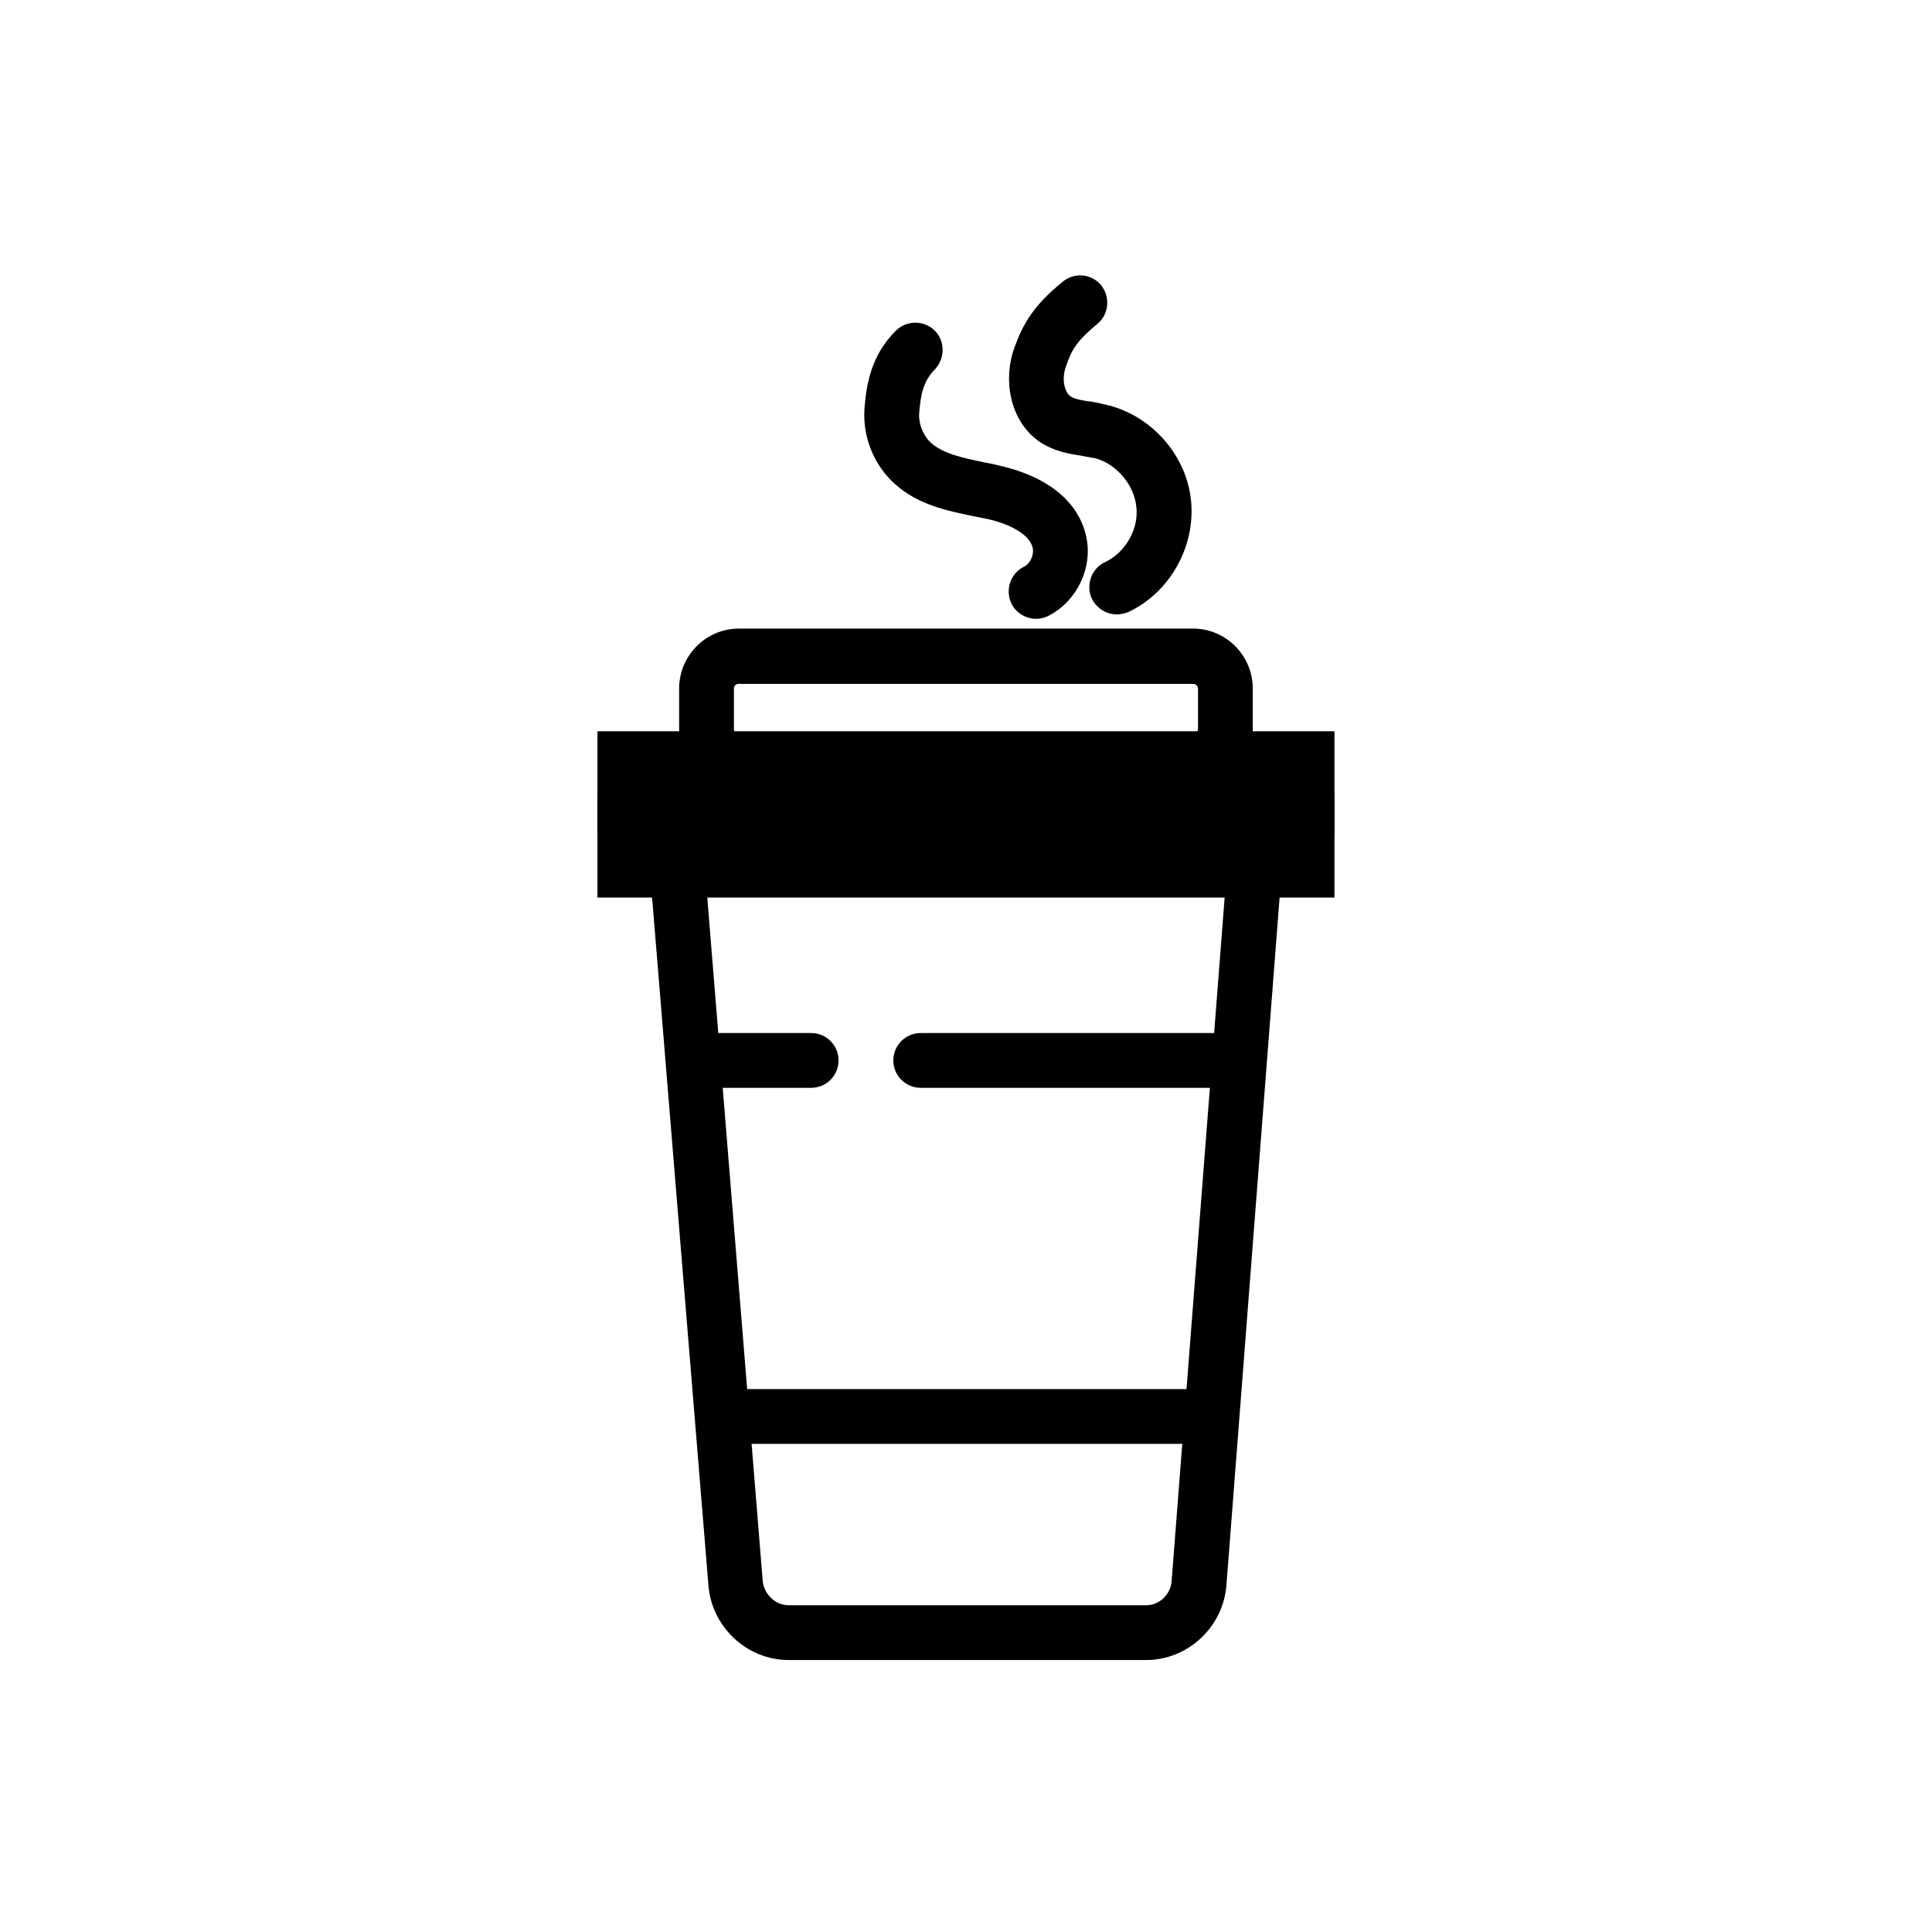
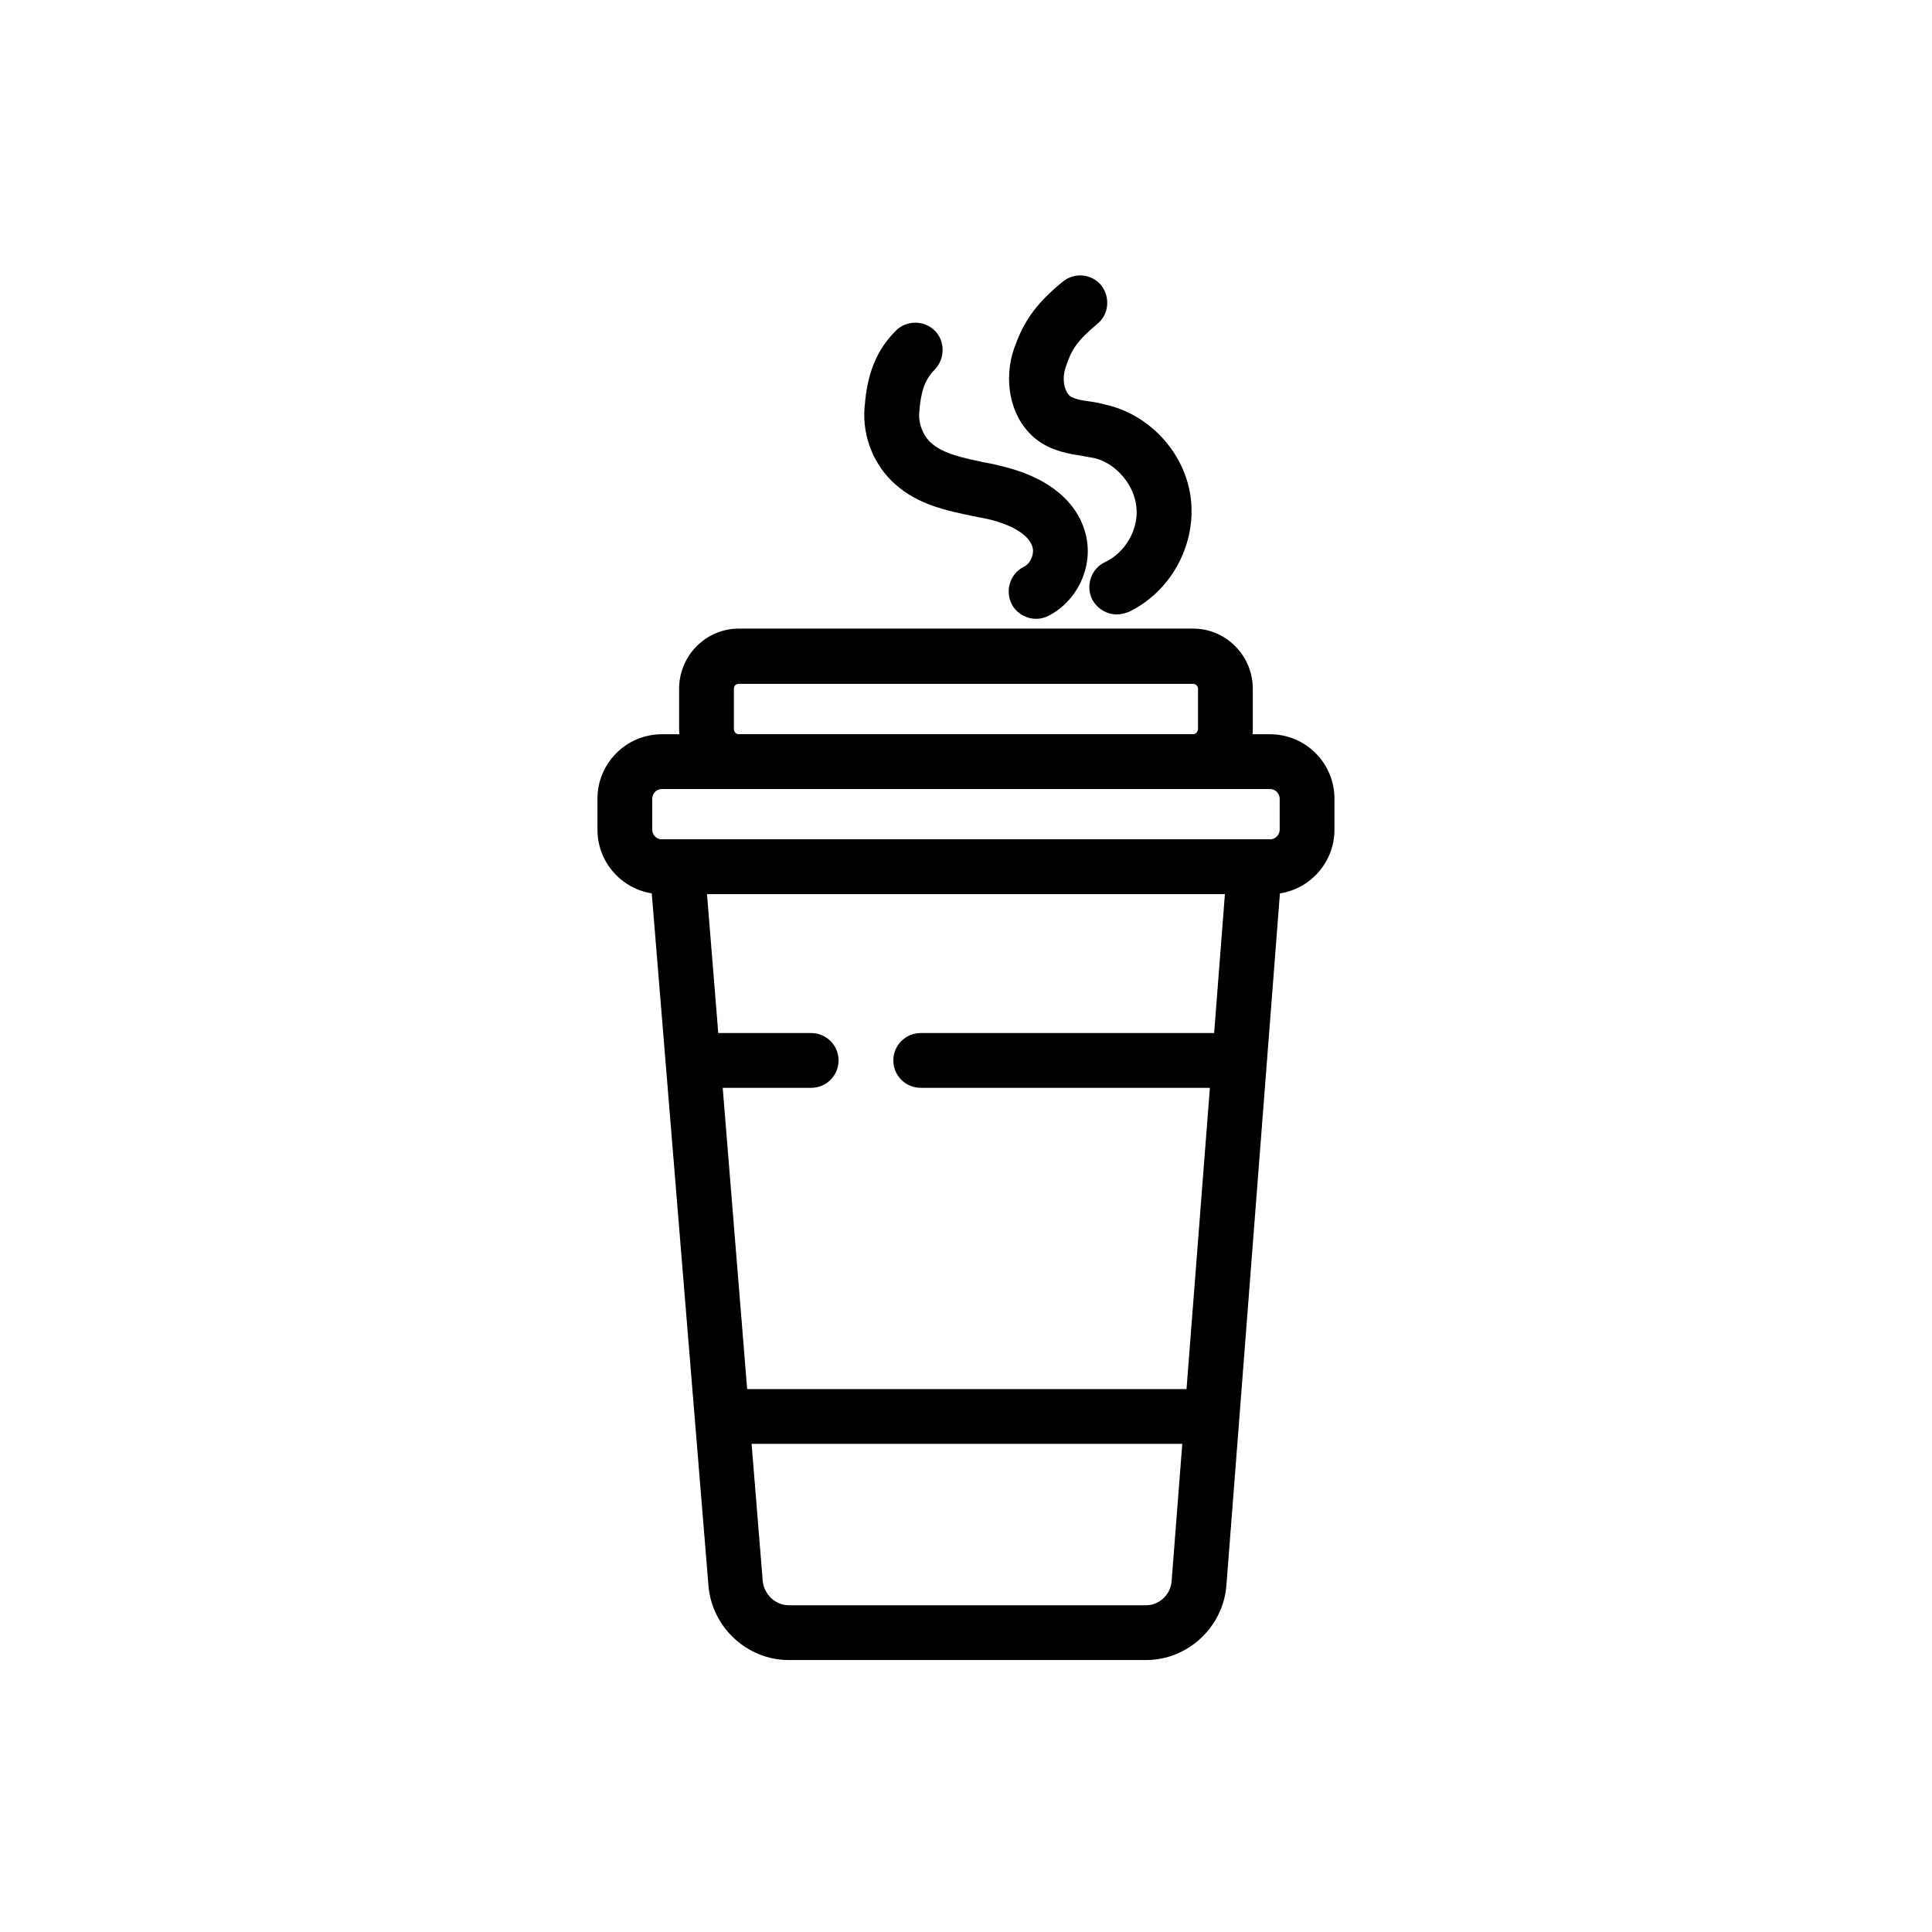
<svg xmlns="http://www.w3.org/2000/svg" viewBox="0 0 24 24" fill="none">
  <g transform="translate(0.344,0.336) scale(0.060753)">
    <g data-part="cup">
-       <path fill="currentColor" d="M 116.5 144.0 L 267.2 144.0 L 267.2 178.0 L 116.5 178.0 Z M 116.5 144.0" />
-       <path fill="currentColor" d="M 254.0 177.3 L 129.7 177.3 C 122.4 177.3 116.5 171.4 116.5 164.1 L 116.5 157.8 C 116.5 150.5 122.4 144.6 129.7 144.6 L 254.0 144.6 C 261.3 144.6 267.2 150.5 267.2 157.8 L 267.2 164.1 C 267.2 171.4 261.3 177.3 254.0 177.3 Z M 129.7 155.8 C 128.6 155.8 127.7 156.7 127.7 157.8 L 127.7 164.1 C 127.7 165.2 128.6 166.1 129.7 166.1 L 254.0 166.1 C 255.1 166.1 256.0 165.2 256.0 164.1 L 256.0 157.8 C 256.0 156.7 255.1 155.8 254.0 155.8 Z M 129.7 155.8" />
-       <path fill="currentColor" d="M 228.7 333.9 L 155.6 333.9 C 147.1 333.9 139.9 327.2 139.2 318.7 L 126.7 166.1 L 256.9 166.1 L 245.1 318.7 C 244.4 327.2 237.2 333.9 228.7 333.9 Z M 138.9 177.3 L 150.3 317.8 C 150.6 320.5 152.9 322.7 155.6 322.7 L 228.7 322.7 C 231.4 322.7 233.7 320.5 233.9 317.8 L 244.8 177.3 Z M 138.9 177.3" />
-       <path fill="currentColor" d="M 238.3 155.8 L 145.4 155.8 C 138.7 155.8 133.2 150.3 133.2 143.5 L 133.2 135.3 C 133.2 128.5 138.7 123.0 145.4 123.0 L 238.3 123.0 C 245.0 123.0 250.5 128.5 250.5 135.3 L 250.5 143.5 C 250.5 150.3 245.0 155.8 238.3 155.8 Z M 145.4 134.3 C 144.8 134.3 144.4 134.7 144.4 135.3 L 144.4 143.5 C 144.4 144.1 144.8 144.6 145.4 144.6 L 238.3 144.6 C 238.8 144.6 239.3 144.1 239.3 143.5 L 239.3 135.3 C 239.3 134.7 238.8 134.3 238.3 134.3 Z M 145.4 134.3" />
-       <path fill="currentColor" d="M 160.2 216.9 L 138.8 216.9 C 135.7 216.9 133.2 214.4 133.2 211.3 C 133.2 208.2 135.7 205.7 138.8 205.7 L 160.2 205.7 C 163.3 205.7 165.8 208.2 165.8 211.3 C 165.8 214.4 163.3 216.9 160.2 216.9 Z M 160.2 216.9" />
-       <path fill="currentColor" d="M 244.9 216.9 L 182.6 216.9 C 179.5 216.9 177.0 214.4 177.0 211.3 C 177.0 208.2 179.5 205.7 182.6 205.7 L 244.9 205.7 C 248.0 205.7 250.5 208.2 250.5 211.3 C 250.5 214.4 248.0 216.9 244.9 216.9 Z M 244.9 216.9" />
-       <path fill="currentColor" d="M 240.2 289.7 L 145.1 289.7 C 142.0 289.7 139.5 287.2 139.5 284.1 C 139.5 281.0 142.0 278.5 145.1 278.5 L 240.2 278.5 C 243.3 278.5 245.8 281.0 245.8 284.1 C 245.8 287.2 243.3 289.7 240.2 289.7 Z M 240.2 289.7" />
-       <path fill="currentColor" d="M 206.2 121.0 C 204.2 121.0 202.2 119.9 201.2 118.0 C 199.8 115.2 200.9 111.8 203.6 110.4 C 205.0 109.8 205.8 107.9 205.5 106.5 C 204.8 103.5 200.3 101.5 196.3 100.6 C 195.3 100.4 194.3 100.2 193.3 100.0 C 188.0 98.9 182.1 97.7 177.4 93.5 C 173.0 89.6 170.7 83.8 171.1 78.0 C 171.5 72.9 172.5 67.1 177.5 62.1 C 179.7 59.9 183.3 59.9 185.5 62.1 C 187.6 64.2 187.6 67.8 185.5 70.0 C 183.2 72.3 182.6 75.0 182.3 78.8 C 182.1 81.1 183.1 83.6 184.8 85.1 C 187.3 87.3 191.3 88.1 195.5 89.0 C 196.6 89.2 197.7 89.4 198.8 89.7 C 208.5 91.9 214.8 97.0 216.4 104.0 C 217.9 110.4 214.6 117.4 208.7 120.4 C 207.9 120.8 207.1 121.0 206.2 121.0 Z M 206.2 121.0" />
-       <path fill="currentColor" d="M 222.7 120.1 C 220.6 120.1 218.6 118.9 217.6 116.9 C 216.3 114.1 217.5 110.7 220.3 109.4 C 224.4 107.5 227.2 102.7 226.7 98.2 C 226.3 93.7 222.7 89.4 218.4 88.2 C 217.5 88.0 216.6 87.9 215.7 87.7 C 213.1 87.3 209.9 86.8 206.9 84.8 C 200.6 80.4 199.5 71.9 201.7 65.7 C 203.5 60.7 205.6 57.0 211.6 52.1 C 214.0 50.1 217.5 50.4 219.5 52.8 C 221.4 55.2 221.1 58.8 218.7 60.7 C 214.4 64.3 213.4 66.1 212.3 69.4 C 211.4 71.8 211.9 74.5 213.2 75.5 C 214.1 76.1 215.8 76.4 217.5 76.6 C 218.8 76.8 220.0 77.1 221.2 77.4 C 230.2 79.8 237.1 87.9 237.9 97.1 C 238.7 106.4 233.5 115.6 225.1 119.6 C 224.3 119.9 223.5 120.1 222.7 120.1 Z M 222.7 120.1" />
+       <path fill="currentColor" fill-rule="nonzero" d="M 254.0 177.3 L 129.7 177.3 C 122.4 177.3 116.5 171.4 116.5 164.1 L 116.5 157.8 C 116.5 150.5 122.4 144.6 129.7 144.6 L 254.0 144.6 C 261.3 144.6 267.2 150.5 267.2 157.8 L 267.2 164.1 C 267.2 171.4 261.3 177.3 254.0 177.3 Z M 129.7 155.8 C 128.6 155.8 127.7 156.7 127.7 157.8 L 127.7 164.1 C 127.7 165.2 128.6 166.1 129.7 166.1 L 254.0 166.1 C 255.1 166.1 256.0 165.2 256.0 164.1 L 256.0 157.8 C 256.0 156.7 255.1 155.8 254.0 155.8 Z M 129.7 155.8" />
+       <path fill="currentColor" fill-rule="nonzero" d="M 228.7 333.9 L 155.6 333.9 C 147.1 333.9 139.9 327.2 139.2 318.7 L 126.7 166.1 L 256.9 166.1 L 245.1 318.7 C 244.4 327.2 237.2 333.9 228.7 333.9 Z M 138.9 177.3 L 150.3 317.8 C 150.6 320.5 152.9 322.7 155.6 322.7 L 228.7 322.7 C 231.4 322.7 233.7 320.5 233.9 317.8 L 244.8 177.3 Z M 138.9 177.3" />
+       <path fill="currentColor" fill-rule="nonzero" d="M 238.3 155.8 L 145.4 155.8 C 138.7 155.8 133.2 150.3 133.2 143.5 L 133.2 135.3 C 133.2 128.5 138.7 123.0 145.4 123.0 L 238.3 123.0 C 245.0 123.0 250.5 128.5 250.5 135.3 L 250.5 143.5 C 250.5 150.3 245.0 155.8 238.3 155.8 Z M 145.4 134.3 C 144.8 134.3 144.4 134.7 144.4 135.3 L 144.4 143.5 C 144.4 144.1 144.8 144.6 145.4 144.6 L 238.3 144.6 C 238.8 144.6 239.3 144.1 239.3 143.5 L 239.3 135.3 C 239.3 134.7 238.8 134.3 238.3 134.3 Z M 145.4 134.3" />
+       <path fill="currentColor" fill-rule="nonzero" d="M 160.2 216.9 L 138.8 216.9 C 135.7 216.9 133.2 214.4 133.2 211.3 C 133.2 208.2 135.7 205.7 138.8 205.7 L 160.2 205.7 C 163.3 205.7 165.8 208.2 165.8 211.3 C 165.8 214.4 163.3 216.9 160.2 216.9 Z M 160.2 216.9" />
+       <path fill="currentColor" fill-rule="nonzero" d="M 244.9 216.9 L 182.6 216.9 C 179.5 216.9 177.0 214.4 177.0 211.3 C 177.0 208.2 179.5 205.7 182.6 205.7 L 244.9 205.7 C 248.0 205.7 250.5 208.2 250.5 211.3 C 250.5 214.4 248.0 216.9 244.9 216.9 Z M 244.9 216.9" />
+       <path fill="currentColor" fill-rule="nonzero" d="M 240.2 289.7 L 145.1 289.7 C 142.0 289.7 139.5 287.2 139.5 284.1 C 139.5 281.0 142.0 278.5 145.1 278.5 L 240.2 278.5 C 243.3 278.5 245.8 281.0 245.8 284.1 C 245.8 287.2 243.3 289.7 240.2 289.7 Z M 240.2 289.7" />
+     </g>
+     <g data-part="steam">
+       <path fill="currentColor" fill-rule="nonzero" d="M 206.2 121.0 C 204.2 121.0 202.2 119.9 201.2 118.0 C 199.8 115.2 200.9 111.8 203.6 110.4 C 205.0 109.8 205.8 107.9 205.5 106.5 C 204.8 103.5 200.3 101.5 196.3 100.6 C 195.3 100.4 194.3 100.2 193.3 100.0 C 188.0 98.9 182.1 97.7 177.4 93.5 C 173.0 89.6 170.7 83.8 171.1 78.0 C 171.5 72.9 172.5 67.1 177.5 62.1 C 179.7 59.9 183.3 59.9 185.5 62.1 C 187.6 64.2 187.6 67.8 185.5 70.0 C 183.2 72.3 182.6 75.0 182.3 78.8 C 182.1 81.1 183.1 83.6 184.8 85.1 C 187.3 87.3 191.3 88.1 195.5 89.0 C 196.6 89.2 197.7 89.4 198.8 89.7 C 208.5 91.9 214.8 97.0 216.4 104.0 C 217.9 110.4 214.6 117.4 208.7 120.4 C 207.9 120.8 207.1 121.0 206.2 121.0 Z M 206.2 121.0" />
+       <path fill="currentColor" fill-rule="nonzero" d="M 222.7 120.1 C 220.6 120.1 218.6 118.9 217.6 116.9 C 216.3 114.1 217.5 110.7 220.3 109.4 C 224.4 107.5 227.2 102.7 226.7 98.2 C 226.3 93.7 222.7 89.4 218.4 88.2 C 217.5 88.0 216.6 87.9 215.7 87.7 C 213.1 87.3 209.9 86.8 206.9 84.8 C 200.6 80.4 199.5 71.9 201.7 65.7 C 203.5 60.7 205.6 57.0 211.6 52.1 C 214.0 50.1 217.5 50.4 219.5 52.8 C 221.4 55.2 221.1 58.8 218.7 60.7 C 214.4 64.3 213.4 66.1 212.3 69.4 C 211.4 71.8 211.9 74.5 213.2 75.5 C 214.1 76.1 215.8 76.4 217.5 76.6 C 218.8 76.8 220.0 77.1 221.2 77.4 C 230.2 79.8 237.1 87.9 237.9 97.1 C 238.7 106.4 233.5 115.6 225.1 119.6 C 224.3 119.9 223.5 120.1 222.7 120.1 Z M 222.7 120.1" />
    </g>
  </g>
</svg>
